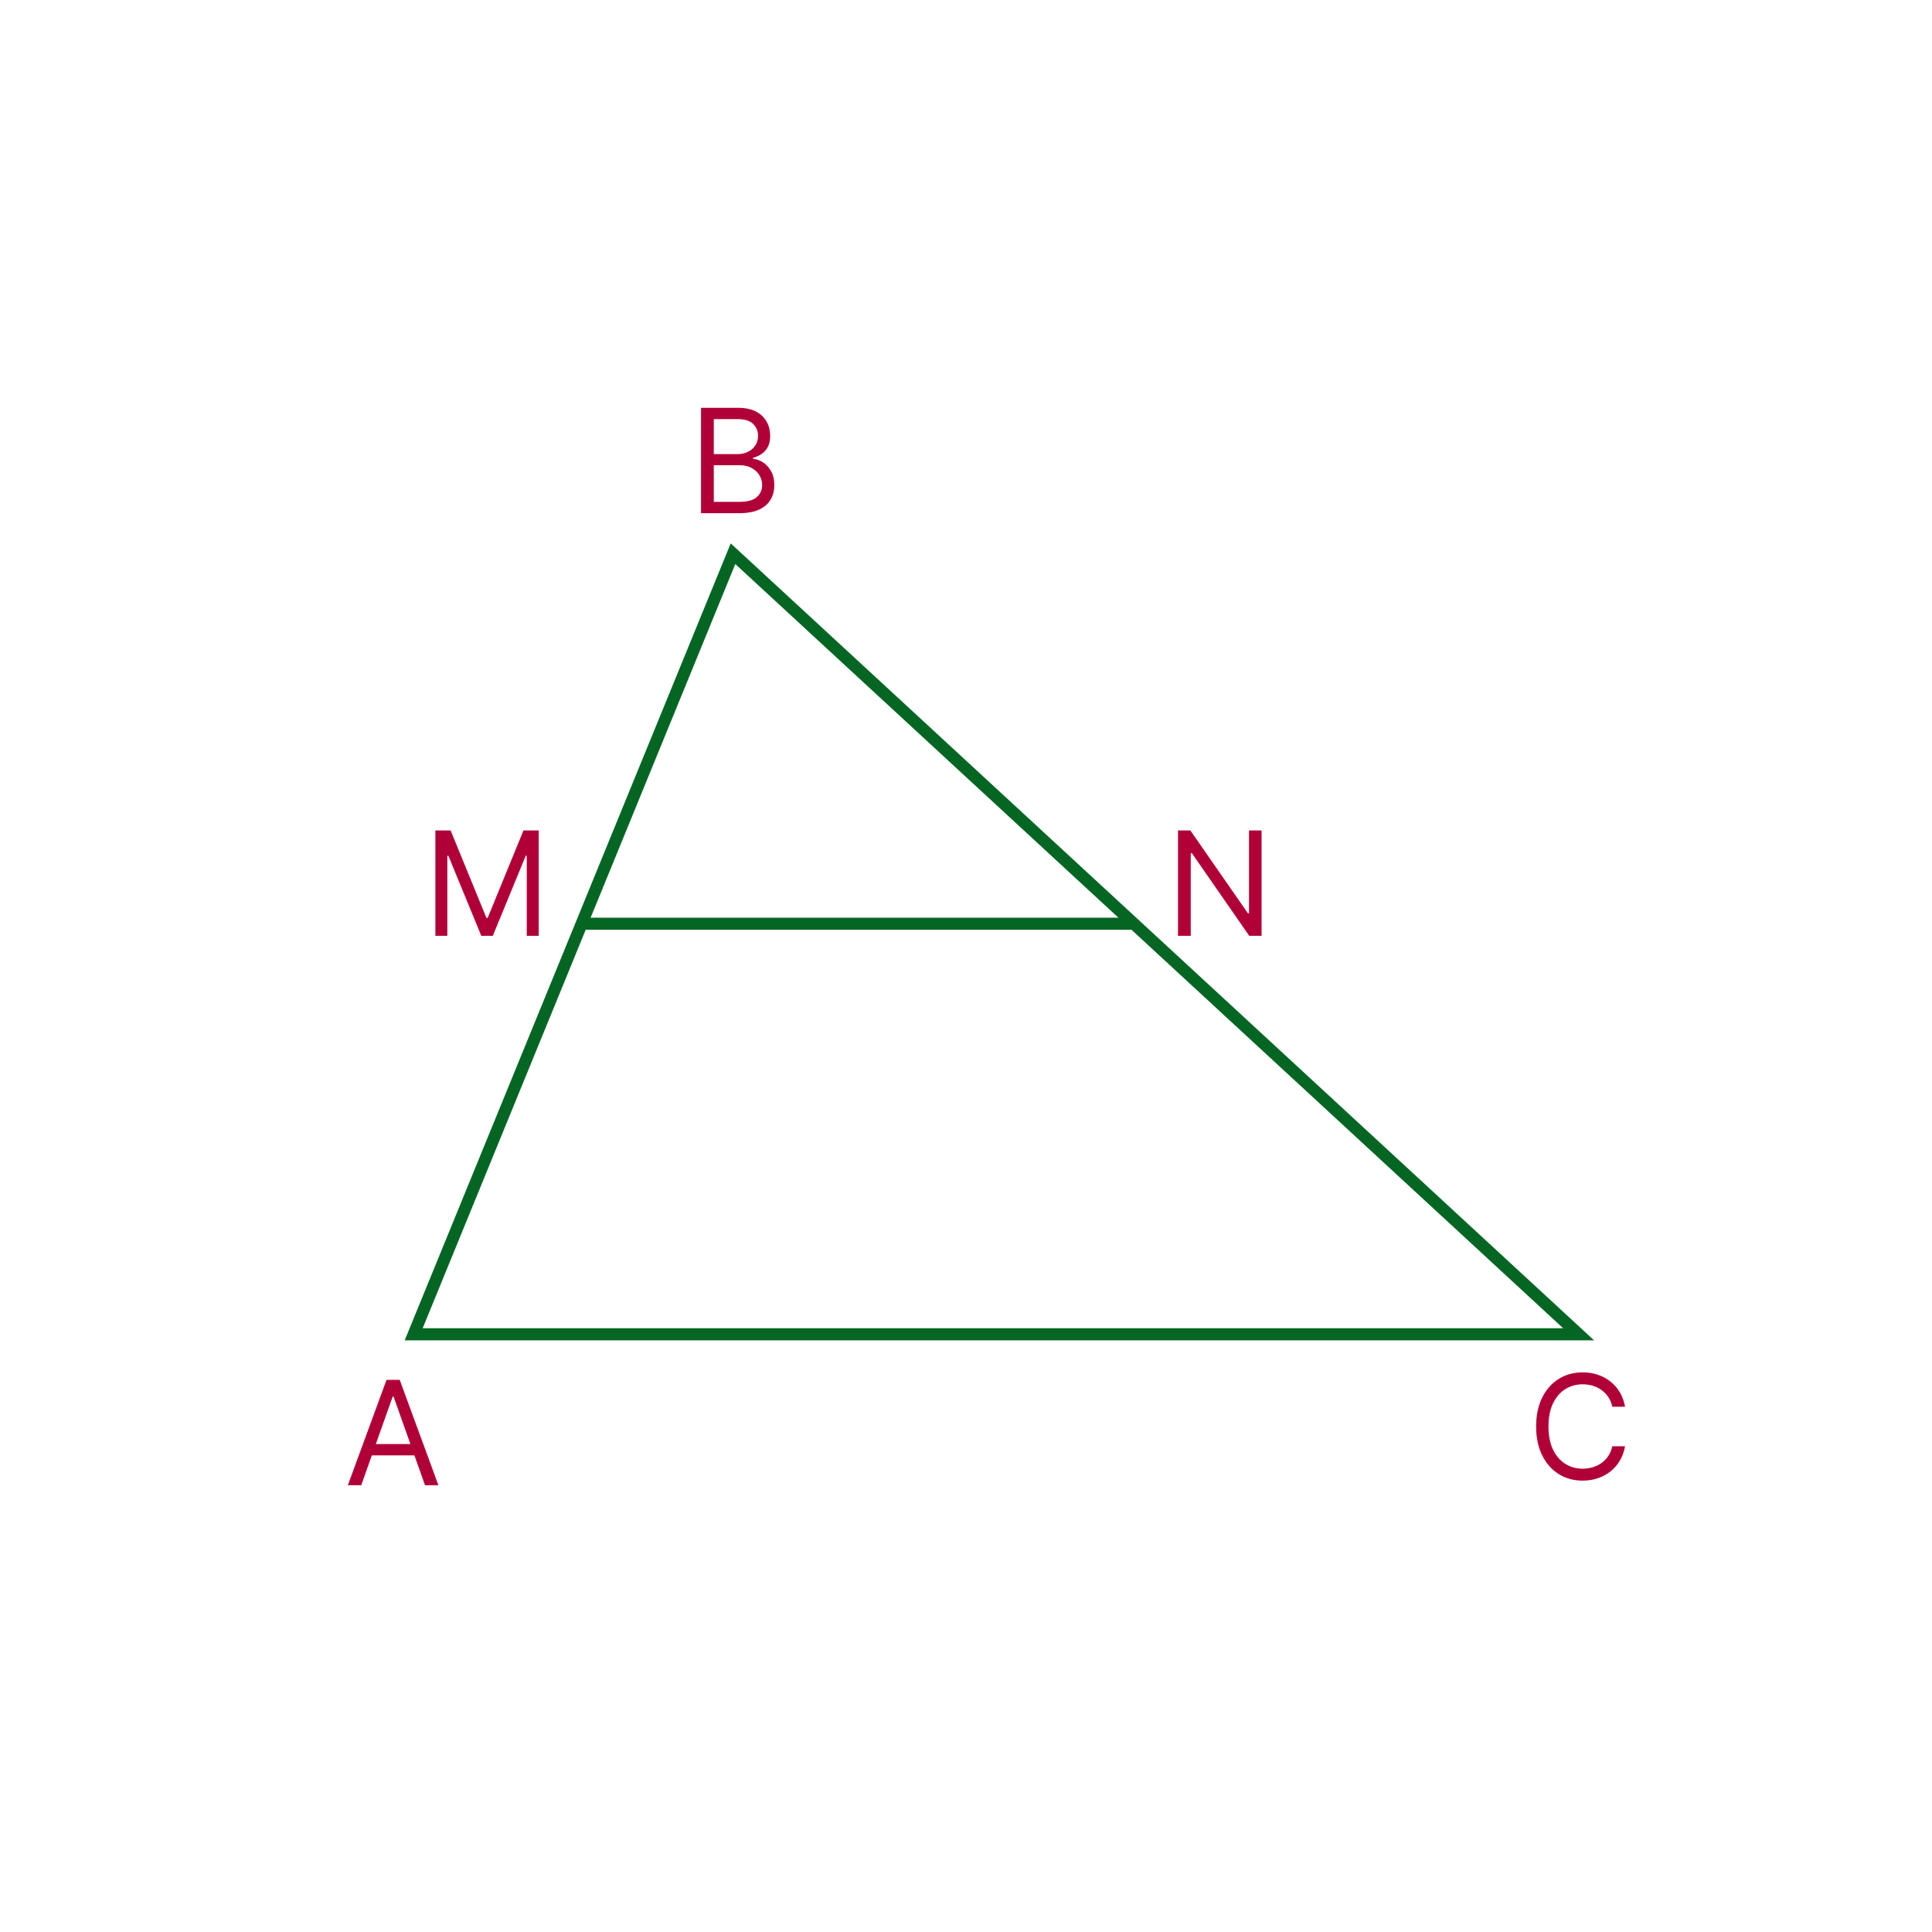
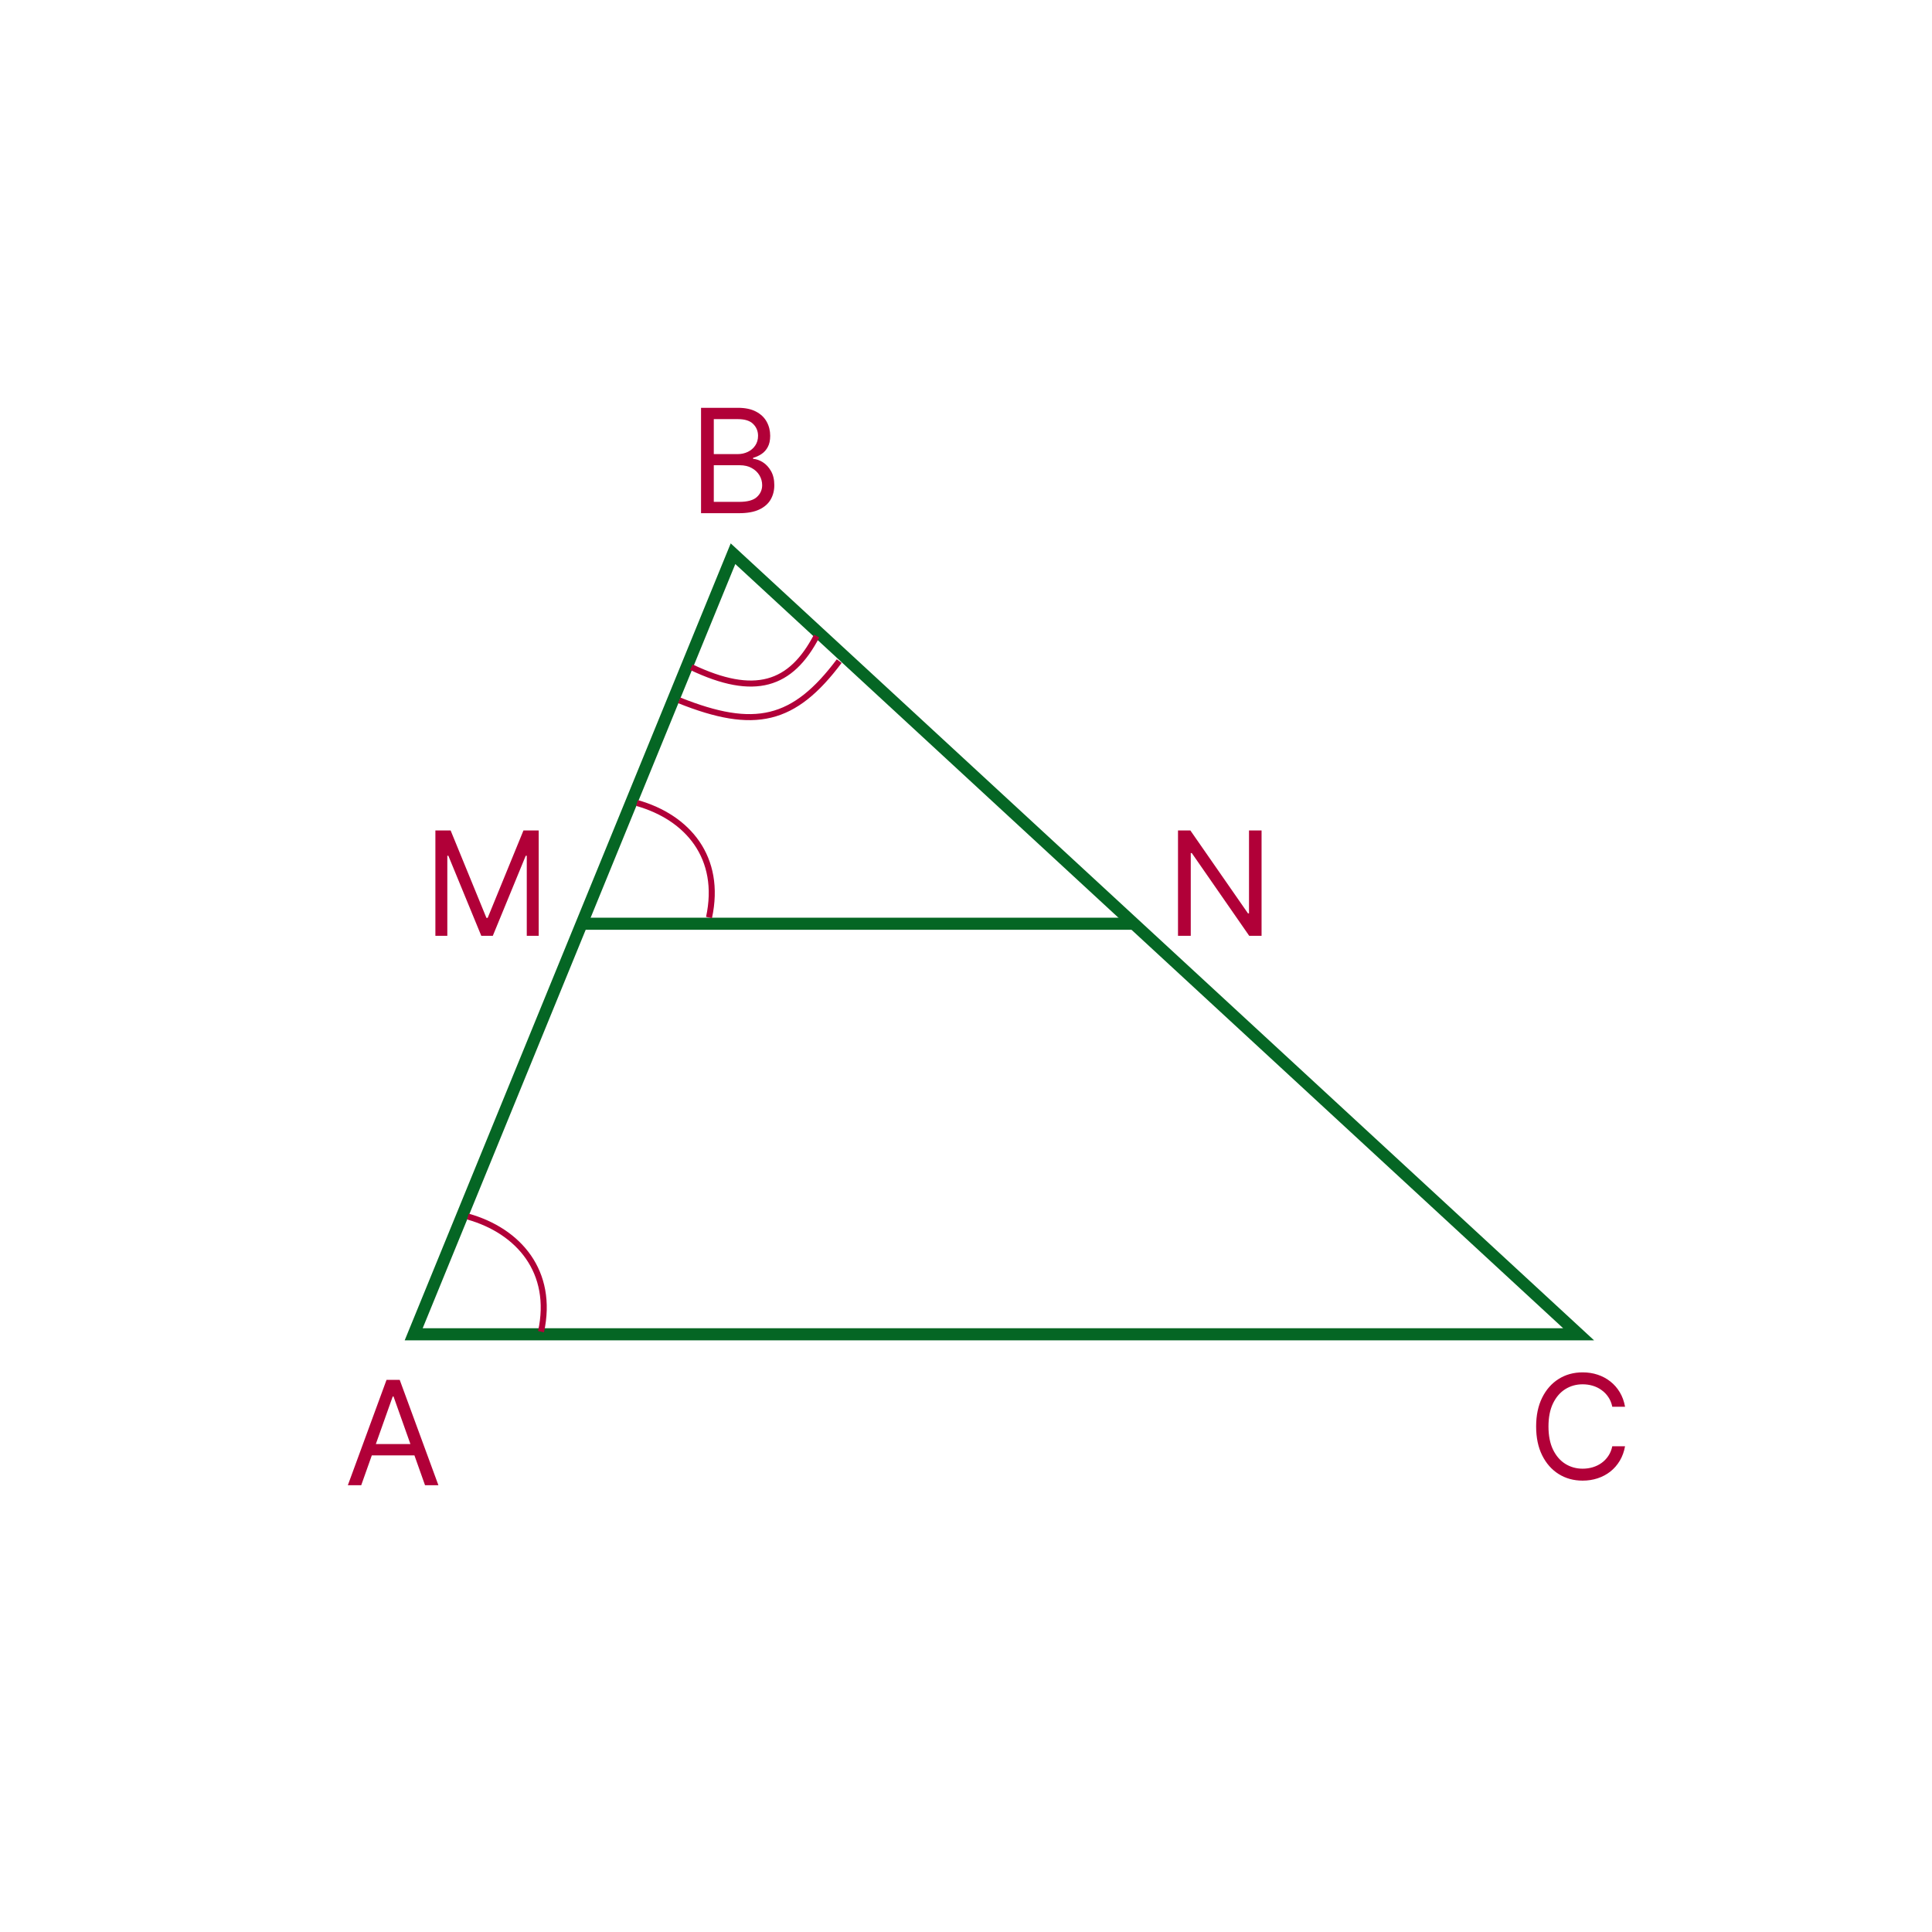
<svg xmlns="http://www.w3.org/2000/svg" width="320" height="320" viewBox="0 0 320 320" fill="none">
  <rect width="320" height="320" fill="white" />
  <path d="M59.83 246H57.614L64.023 228.545H66.204L72.614 246H70.398L65.182 231.307H65.046L59.83 246ZM60.648 239.182H69.579V241.057H60.648V239.182Z" fill="#B10038" />
  <path d="M116.114 85V67.546H122.216C123.432 67.546 124.435 67.756 125.224 68.176C126.014 68.591 126.602 69.151 126.989 69.855C127.375 70.554 127.568 71.329 127.568 72.182C127.568 72.932 127.435 73.551 127.168 74.04C126.906 74.528 126.56 74.915 126.128 75.199C125.702 75.483 125.239 75.693 124.739 75.829V76C125.273 76.034 125.81 76.222 126.349 76.562C126.889 76.903 127.341 77.392 127.705 78.028C128.068 78.665 128.25 79.443 128.25 80.364C128.25 81.239 128.051 82.026 127.653 82.724C127.256 83.423 126.628 83.977 125.77 84.386C124.912 84.796 123.795 85 122.42 85H116.114ZM118.227 83.125H122.42C123.801 83.125 124.781 82.858 125.361 82.324C125.946 81.784 126.239 81.131 126.239 80.364C126.239 79.773 126.088 79.227 125.787 78.727C125.486 78.222 125.057 77.818 124.5 77.517C123.943 77.21 123.284 77.057 122.523 77.057H118.227V83.125ZM118.227 75.216H122.148C122.784 75.216 123.358 75.091 123.869 74.841C124.386 74.591 124.795 74.239 125.097 73.784C125.403 73.329 125.557 72.796 125.557 72.182C125.557 71.415 125.29 70.764 124.756 70.23C124.222 69.69 123.375 69.421 122.216 69.421H118.227V75.216Z" fill="#B10038" />
  <path d="M72.114 137.545H74.636L80.568 152.034H80.773L86.704 137.545H89.227V155H87.25V141.739H87.079L81.625 155H79.716L74.261 141.739H74.091V155H72.114V137.545Z" fill="#B10038" />
  <path d="M208.955 137.545V155H206.909L197.398 141.295H197.227V155H195.114V137.545H197.159L206.705 151.284H206.875V137.545H208.955Z" fill="#B10038" />
  <path d="M269.159 233H267.045C266.92 232.392 266.702 231.858 266.389 231.398C266.082 230.938 265.707 230.551 265.264 230.239C264.827 229.92 264.341 229.682 263.807 229.523C263.273 229.364 262.716 229.284 262.136 229.284C261.08 229.284 260.122 229.551 259.264 230.085C258.412 230.619 257.733 231.406 257.227 232.446C256.727 233.486 256.477 234.761 256.477 236.273C256.477 237.784 256.727 239.06 257.227 240.099C257.733 241.139 258.412 241.926 259.264 242.46C260.122 242.994 261.08 243.261 262.136 243.261C262.716 243.261 263.273 243.182 263.807 243.023C264.341 242.864 264.827 242.628 265.264 242.315C265.707 241.997 266.082 241.608 266.389 241.148C266.702 240.682 266.92 240.148 267.045 239.545H269.159C269 240.437 268.71 241.236 268.29 241.94C267.869 242.645 267.347 243.244 266.722 243.739C266.097 244.227 265.395 244.599 264.616 244.855C263.844 245.111 263.017 245.239 262.136 245.239C260.648 245.239 259.324 244.875 258.165 244.148C257.006 243.42 256.094 242.386 255.429 241.045C254.764 239.705 254.432 238.114 254.432 236.273C254.432 234.432 254.764 232.841 255.429 231.5C256.094 230.159 257.006 229.125 258.165 228.398C259.324 227.67 260.648 227.307 262.136 227.307C263.017 227.307 263.844 227.435 264.616 227.69C265.395 227.946 266.097 228.321 266.722 228.815C267.347 229.304 267.869 229.901 268.29 230.605C268.71 231.304 269 232.102 269.159 233Z" fill="#B10038" />
  <path d="M121.409 91.713L261.471 221.001L68.519 221.001L121.409 91.713Z" stroke="#056624" stroke-width="2" />
  <line x1="188" y1="153" x2="96" y2="153" stroke="#056624" stroke-width="2" />
+   <path d="M77.5 201.5C85.912 203.872 91.765 210.637 89.614 220.567" stroke="#B10038" />
+   <path d="M105.5 133C113.912 135.372 119.584 142.04 117.434 151.97" stroke="#B10038" />
+   <path d="M114.5 110.5C125 115.5 131 113.5 135.26 105.348" stroke="#B10038" />
+   <path d="M112.5 116C125 121 131.5 119.5 139 109.5" stroke="#B10038" />
</svg>
